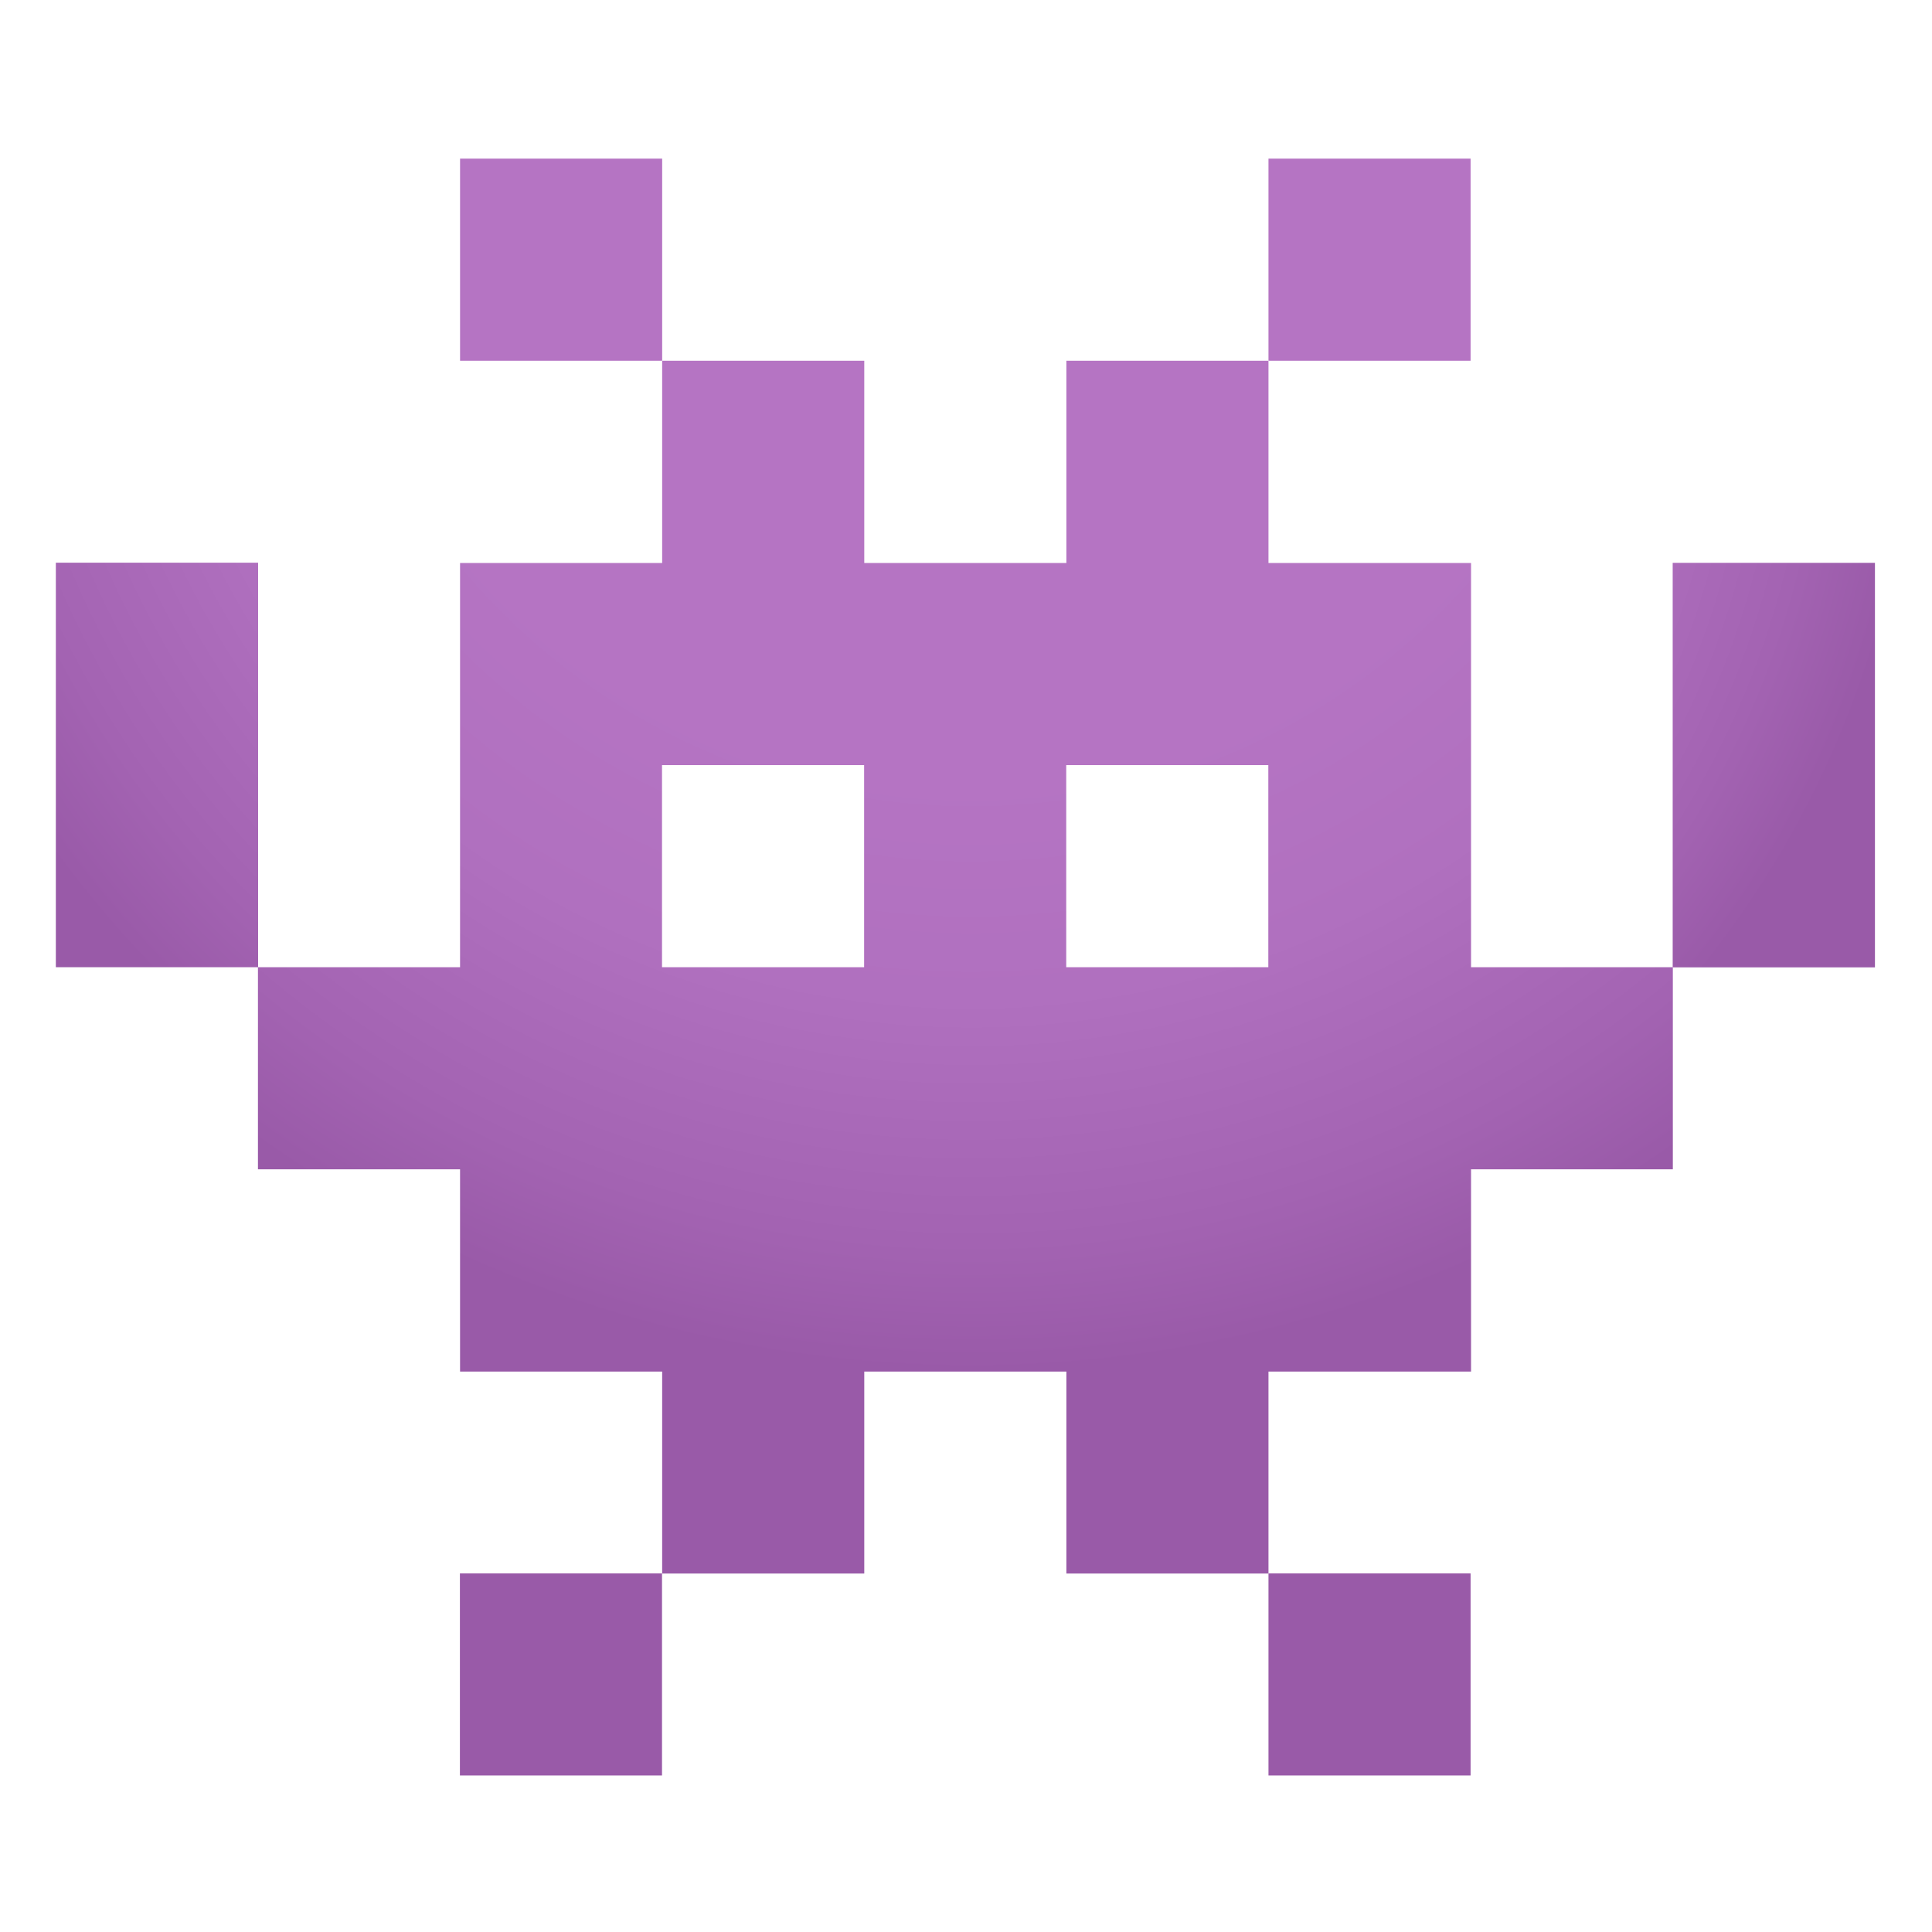
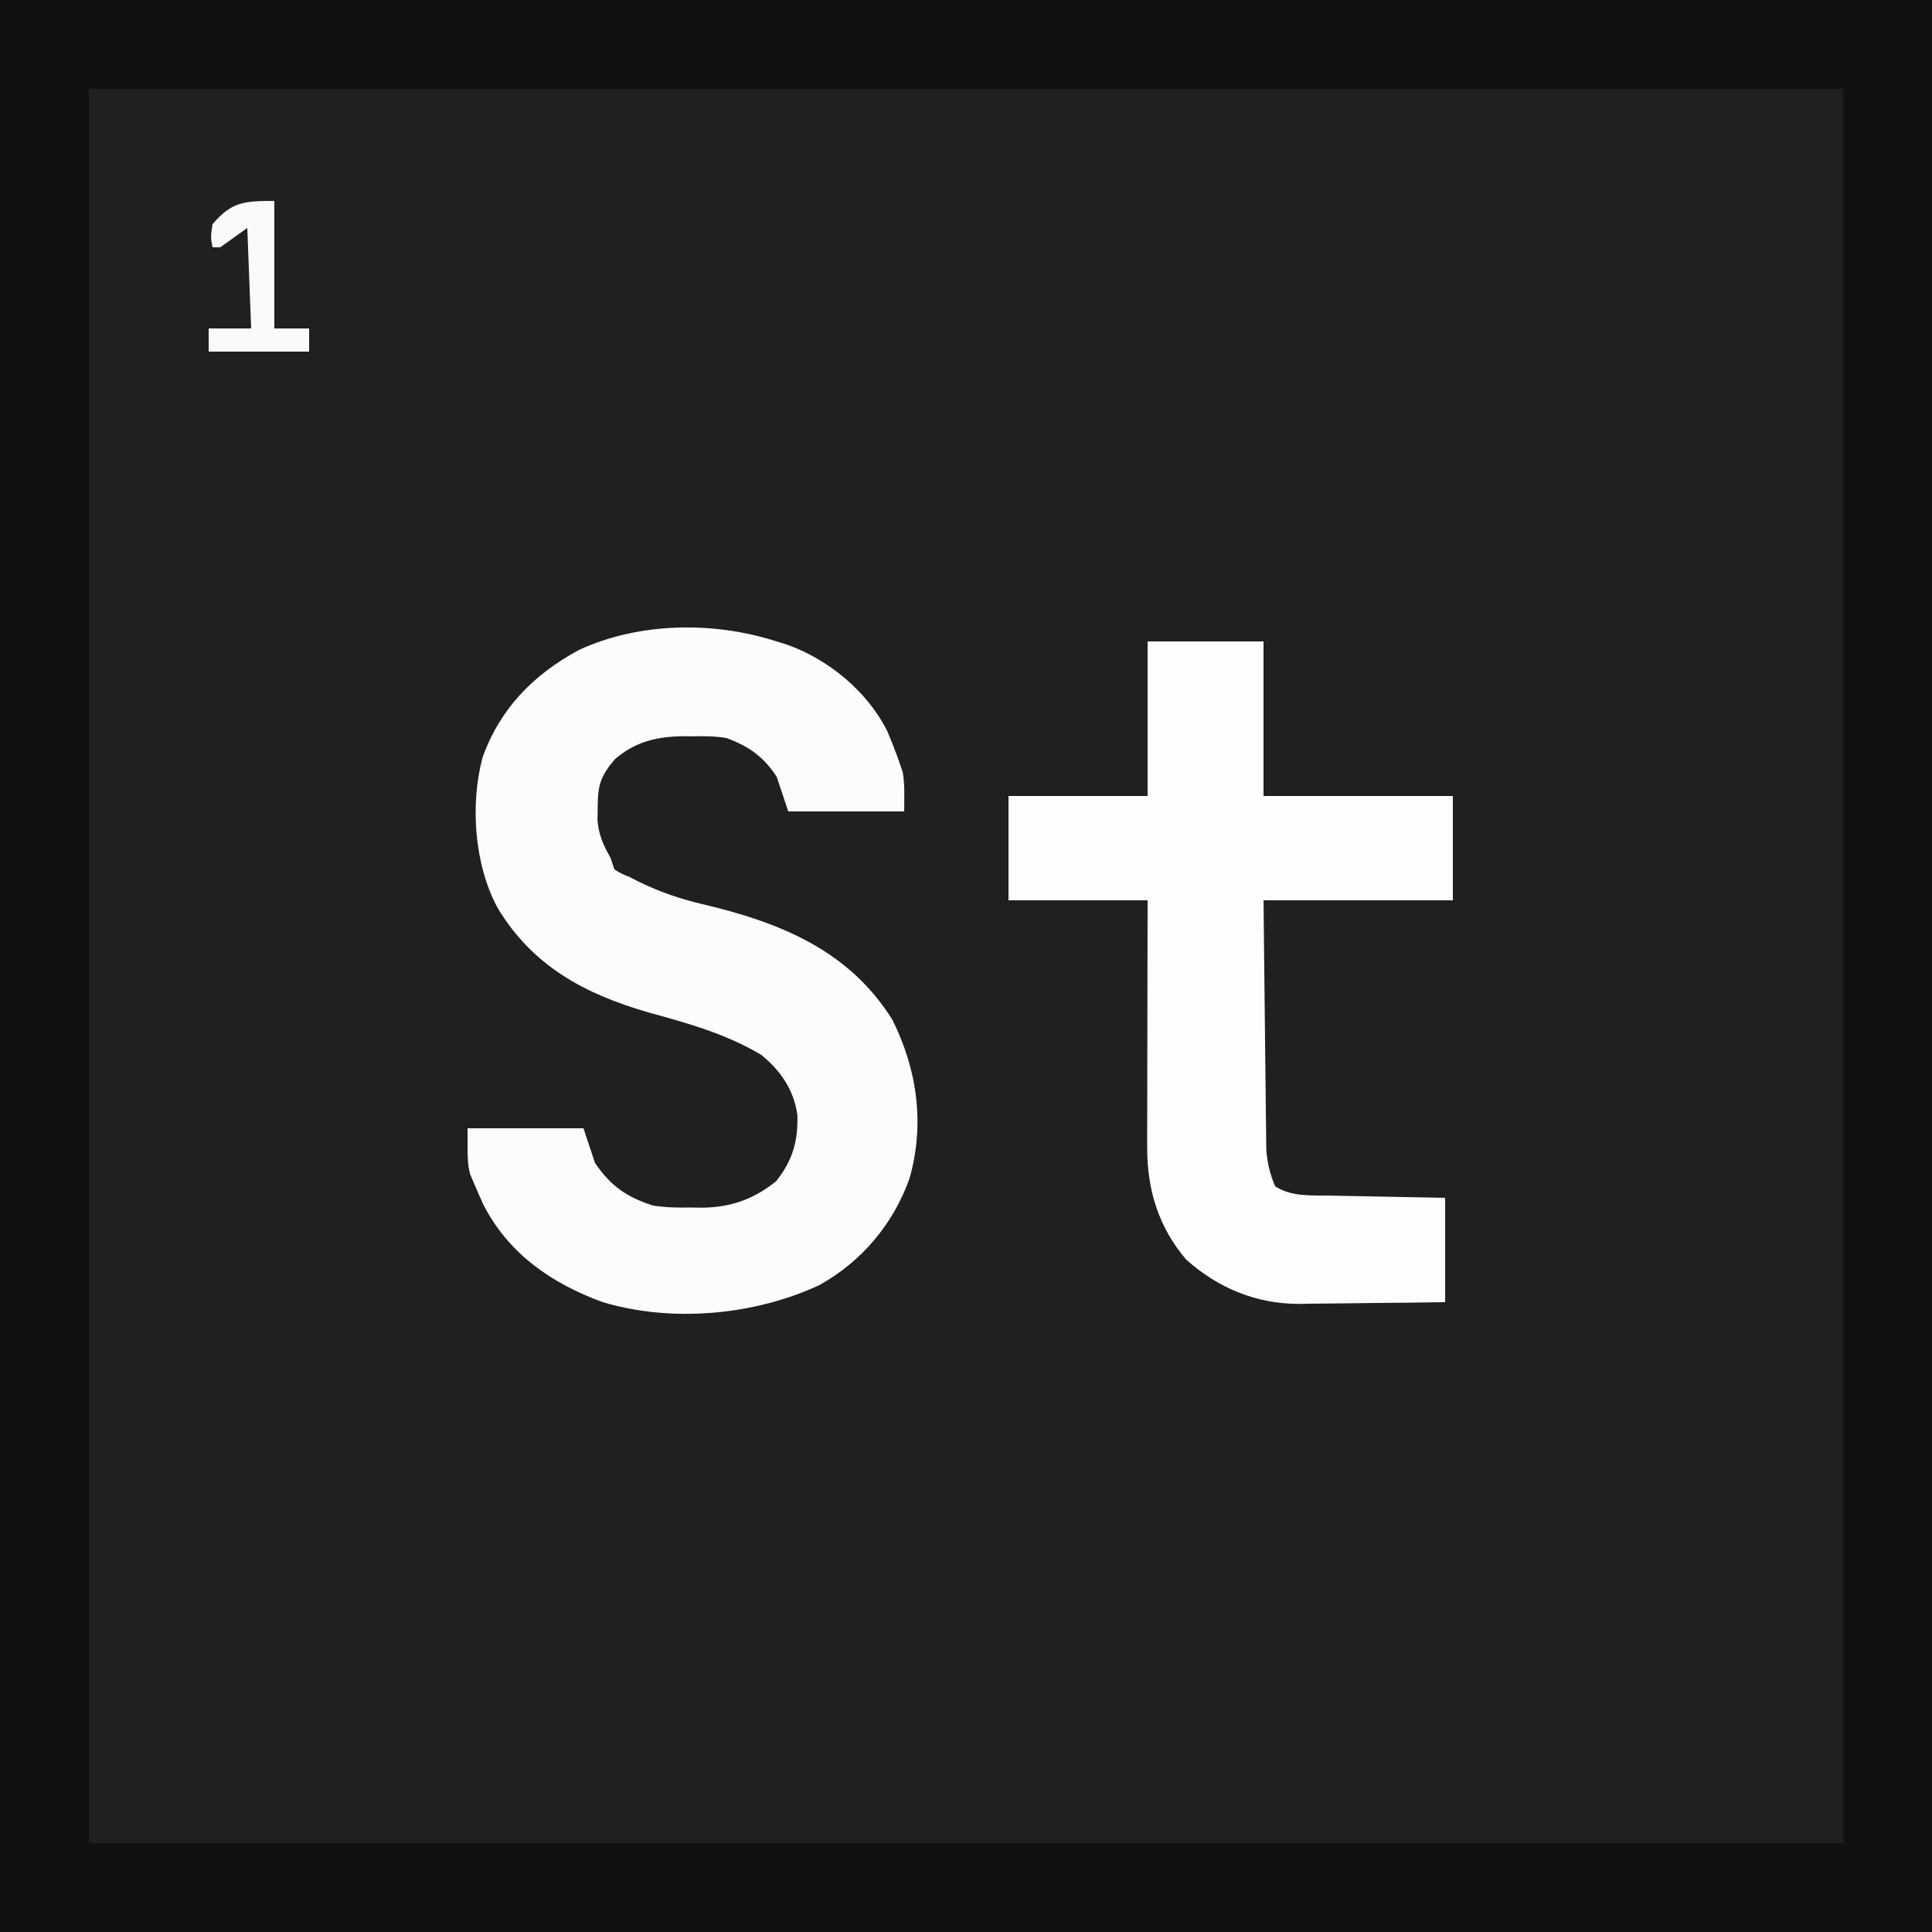
- <svg xmlns="http://www.w3.org/2000/svg" width="800px" height="800px" viewBox="0 0 128 128" aria-hidden="true" role="img" class="iconify iconify--noto" preserveAspectRatio="xMidYMid meet">
-   <path fill="#995aa8" d="M30.47 104.24h13.39v13.39H30.47z" />
-   <path fill="#995aa8" d="M84.04 104.24h13.39v13.39H84.04z" />
-   <path fill="#b574c3" d="M30.48 10.51h13.39V23.9H30.48z" />
-   <path fill="#b574c3" d="M84.04 10.51h13.39V23.9H84.04z" />
-   <radialGradient id="IconifyId17ecdb2904d178eab5528" cx="64.344" cy="9.403" r="83.056" gradientUnits="userSpaceOnUse">
-     <stop offset=".508" stop-color="#b574c3" />
-     <stop offset=".684" stop-color="#b070bf" />
-     <stop offset=".878" stop-color="#a363b2" />
-     <stop offset=".981" stop-color="#995aa8" />
-   </radialGradient>
-   <path d="M97.46 64.08V37.3H84.04V23.9H70.65v13.4H57.26V23.9H43.87v13.4H30.48v26.78H17.09v13.39h13.39v13.4h13.39v13.38h13.39V90.87h13.39v13.38h13.39V90.87h13.42v-13.4h13.37V64.08H97.46zm-40.21 0H43.86V50.69h13.39v13.39zm26.78 0H70.64V50.69h13.39v13.39z" fill="url(#IconifyId17ecdb2904d178eab5528)" />
-   <radialGradient id="IconifyId17ecdb2904d178eab5529" cx="63.118" cy="24.114" r="65.281" gradientUnits="userSpaceOnUse">
-     <stop offset=".508" stop-color="#b574c3" />
-     <stop offset=".684" stop-color="#b070bf" />
-     <stop offset=".878" stop-color="#a363b2" />
-     <stop offset=".981" stop-color="#995aa8" />
-   </radialGradient>
-   <path fill="url(#IconifyId17ecdb2904d178eab5529)" d="M110.82 37.29h13.4v26.8h-13.4z" />
-   <radialGradient id="IconifyId17ecdb2904d178eab5530" cx="62.811" cy="13.081" r="75.09" gradientUnits="userSpaceOnUse">
-     <stop offset=".508" stop-color="#b574c3" />
-     <stop offset=".684" stop-color="#b070bf" />
-     <stop offset=".878" stop-color="#a363b2" />
-     <stop offset=".981" stop-color="#995aa8" />
-   </radialGradient>
-   <path fill="url(#IconifyId17ecdb2904d178eab5530)" d="M3.7 37.28h13.4v26.8H3.7z" />
+ <svg xmlns="http://www.w3.org/2000/svg" version="1.1" width="500" height="500">
+   <path d="M0 0 C165 0 330 0 500 0 C500 165 500 330 500 500 C335 500 170 500 0 500 C0 335 0 170 0 0 Z " fill="#202020" transform="translate(0,0)" />
+   <path d="M0 0 C165 0 330 0 500 0 C500 165 500 330 500 500 C335 500 170 500 0 500 C0 335 0 170 0 0 Z M23 23 C23 172.82 23 322.64 23 477 C172.82 477 322.64 477 477 477 C477 327.18 477 177.36 477 23 C327.18 23 177.36 23 23 23 Z " fill="#111111" transform="translate(0,0)" />
+   <path d="M0 0 C0.889 0.278 1.779 0.557 2.695 0.844 C13.441 4.656 23.385 12.877 28.574 23.102 C29.824 26.044 30.979 28.971 32 32 C32.208 32.612 32.415 33.225 32.629 33.855 C33.206 37.19 33 40.616 33 44 C23.1 44 13.2 44 3 44 C2.01 41.03 1.02 38.06 0 35 C-3.446 29.782 -7.233 27.124 -13 25 C-16.026 24.496 -18.939 24.482 -22 24.562 C-22.755 24.555 -23.511 24.548 -24.289 24.541 C-31.028 24.616 -36.669 25.973 -41.875 30.5 C-45.581 34.86 -46.294 37.131 -46.312 42.812 C-46.329 44.015 -46.346 45.218 -46.363 46.457 C-45.969 50.301 -44.882 52.659 -43 56 C-42.67 56.99 -42.34 57.98 -42 59 C-40.199 60.11 -40.199 60.11 -38 61 C-36.894 61.568 -36.894 61.568 -35.766 62.148 C-30.361 64.784 -25.035 66.63 -19.188 68 C0.93 72.741 18.764 79.944 30 98 C36.406 110.955 38.369 124.945 34.375 139 C30.178 150.785 21.968 160.546 10.98 166.613 C-5.799 174.42 -27.116 176.343 -45 171 C-58.215 166.176 -69.33 158.539 -75.875 145.812 C-76.604 144.218 -77.315 142.614 -78 141 C-78.65 139.484 -78.65 139.484 -79.312 137.938 C-80 135 -80 135 -80 126 C-70.1 126 -60.2 126 -50 126 C-49.01 128.97 -48.02 131.94 -47 135 C-42.878 140.986 -38.89 143.767 -32 146 C-28.642 146.522 -25.392 146.563 -22 146.5 C-21.162 146.515 -20.324 146.531 -19.461 146.547 C-11.959 146.5 -5.981 144.398 -0.125 139.688 C4.15 134.281 5.579 129.281 5.352 122.492 C4.445 116.065 1.006 111.027 -4 107 C-12.987 101.605 -22.967 98.825 -33 96.062 C-49.525 91.341 -63.166 84.049 -72.238 68.938 C-78.254 57.737 -79.363 42.335 -76.125 30.059 C-71.557 17.33 -63 8.649 -51.25 2.25 C-35.561 -5.019 -16.355 -5.255 0 0 Z " fill="#FCFCFC" transform="translate(201,166)" />
+   <path d="M0 0 C9.9 0 19.8 0 30 0 C30 13.2 30 26.4 30 40 C46.17 40 62.34 40 79 40 C79 48.91 79 57.82 79 67 C62.83 67 46.66 67 30 67 C30.12 78.94 30.12 78.94 30.258 90.879 C30.318 95.751 30.376 100.623 30.422 105.495 C30.459 109.424 30.505 113.353 30.558 117.282 C30.577 118.779 30.592 120.276 30.603 121.772 C30.62 123.874 30.649 125.975 30.681 128.077 C30.694 129.271 30.708 130.466 30.722 131.697 C31.01 135.117 31.677 137.837 33 141 C37.168 143.728 42.19 143.347 47.02 143.414 C48.307 143.443 48.307 143.443 49.621 143.473 C52.352 143.532 55.082 143.579 57.812 143.625 C59.669 143.663 61.525 143.702 63.381 143.742 C67.92 143.84 72.46 143.919 77 144 C77 152.91 77 161.82 77 171 C70.65 171.092 64.301 171.172 57.951 171.22 C55.795 171.24 53.639 171.267 51.483 171.302 C48.368 171.351 45.253 171.373 42.137 171.391 C41.187 171.411 40.238 171.432 39.26 171.453 C28.141 171.457 18.293 167.391 10 160 C2.798 151.552 -0.133 141.898 -0.114 130.915 C-0.114 130.222 -0.114 129.528 -0.114 128.814 C-0.113 126.536 -0.106 124.258 -0.098 121.98 C-0.096 120.396 -0.094 118.811 -0.093 117.226 C-0.09 113.066 -0.08 108.905 -0.069 104.744 C-0.057 99.746 -0.052 94.748 -0.046 89.751 C-0.037 82.167 -0.017 74.584 0 67 C-11.88 67 -23.76 67 -36 67 C-36 58.09 -36 49.18 -36 40 C-24.12 40 -12.24 40 0 40 C0 26.8 0 13.6 0 0 Z " fill="#FDFDFD" transform="translate(297,166)" />
+   <path d="M0 0 C0 10.89 0 21.78 0 33 C2.97 33 5.94 33 9 33 C9 34.98 9 36.96 9 39 C0.42 39 -8.16 39 -17 39 C-17 37.02 -17 35.04 -17 33 C-13.37 33 -9.74 33 -6 33 C-6.33 24.42 -6.66 15.84 -7 7 C-9.31 8.65 -11.62 10.3 -14 12 C-14.66 12 -15.32 12 -16 12 C-16.5 9.375 -16.5 9.375 -16 6 C-11.006 0.225 -7.89 0 0 0 Z " fill="#FAFAFA" transform="translate(71,52)" />
</svg>
